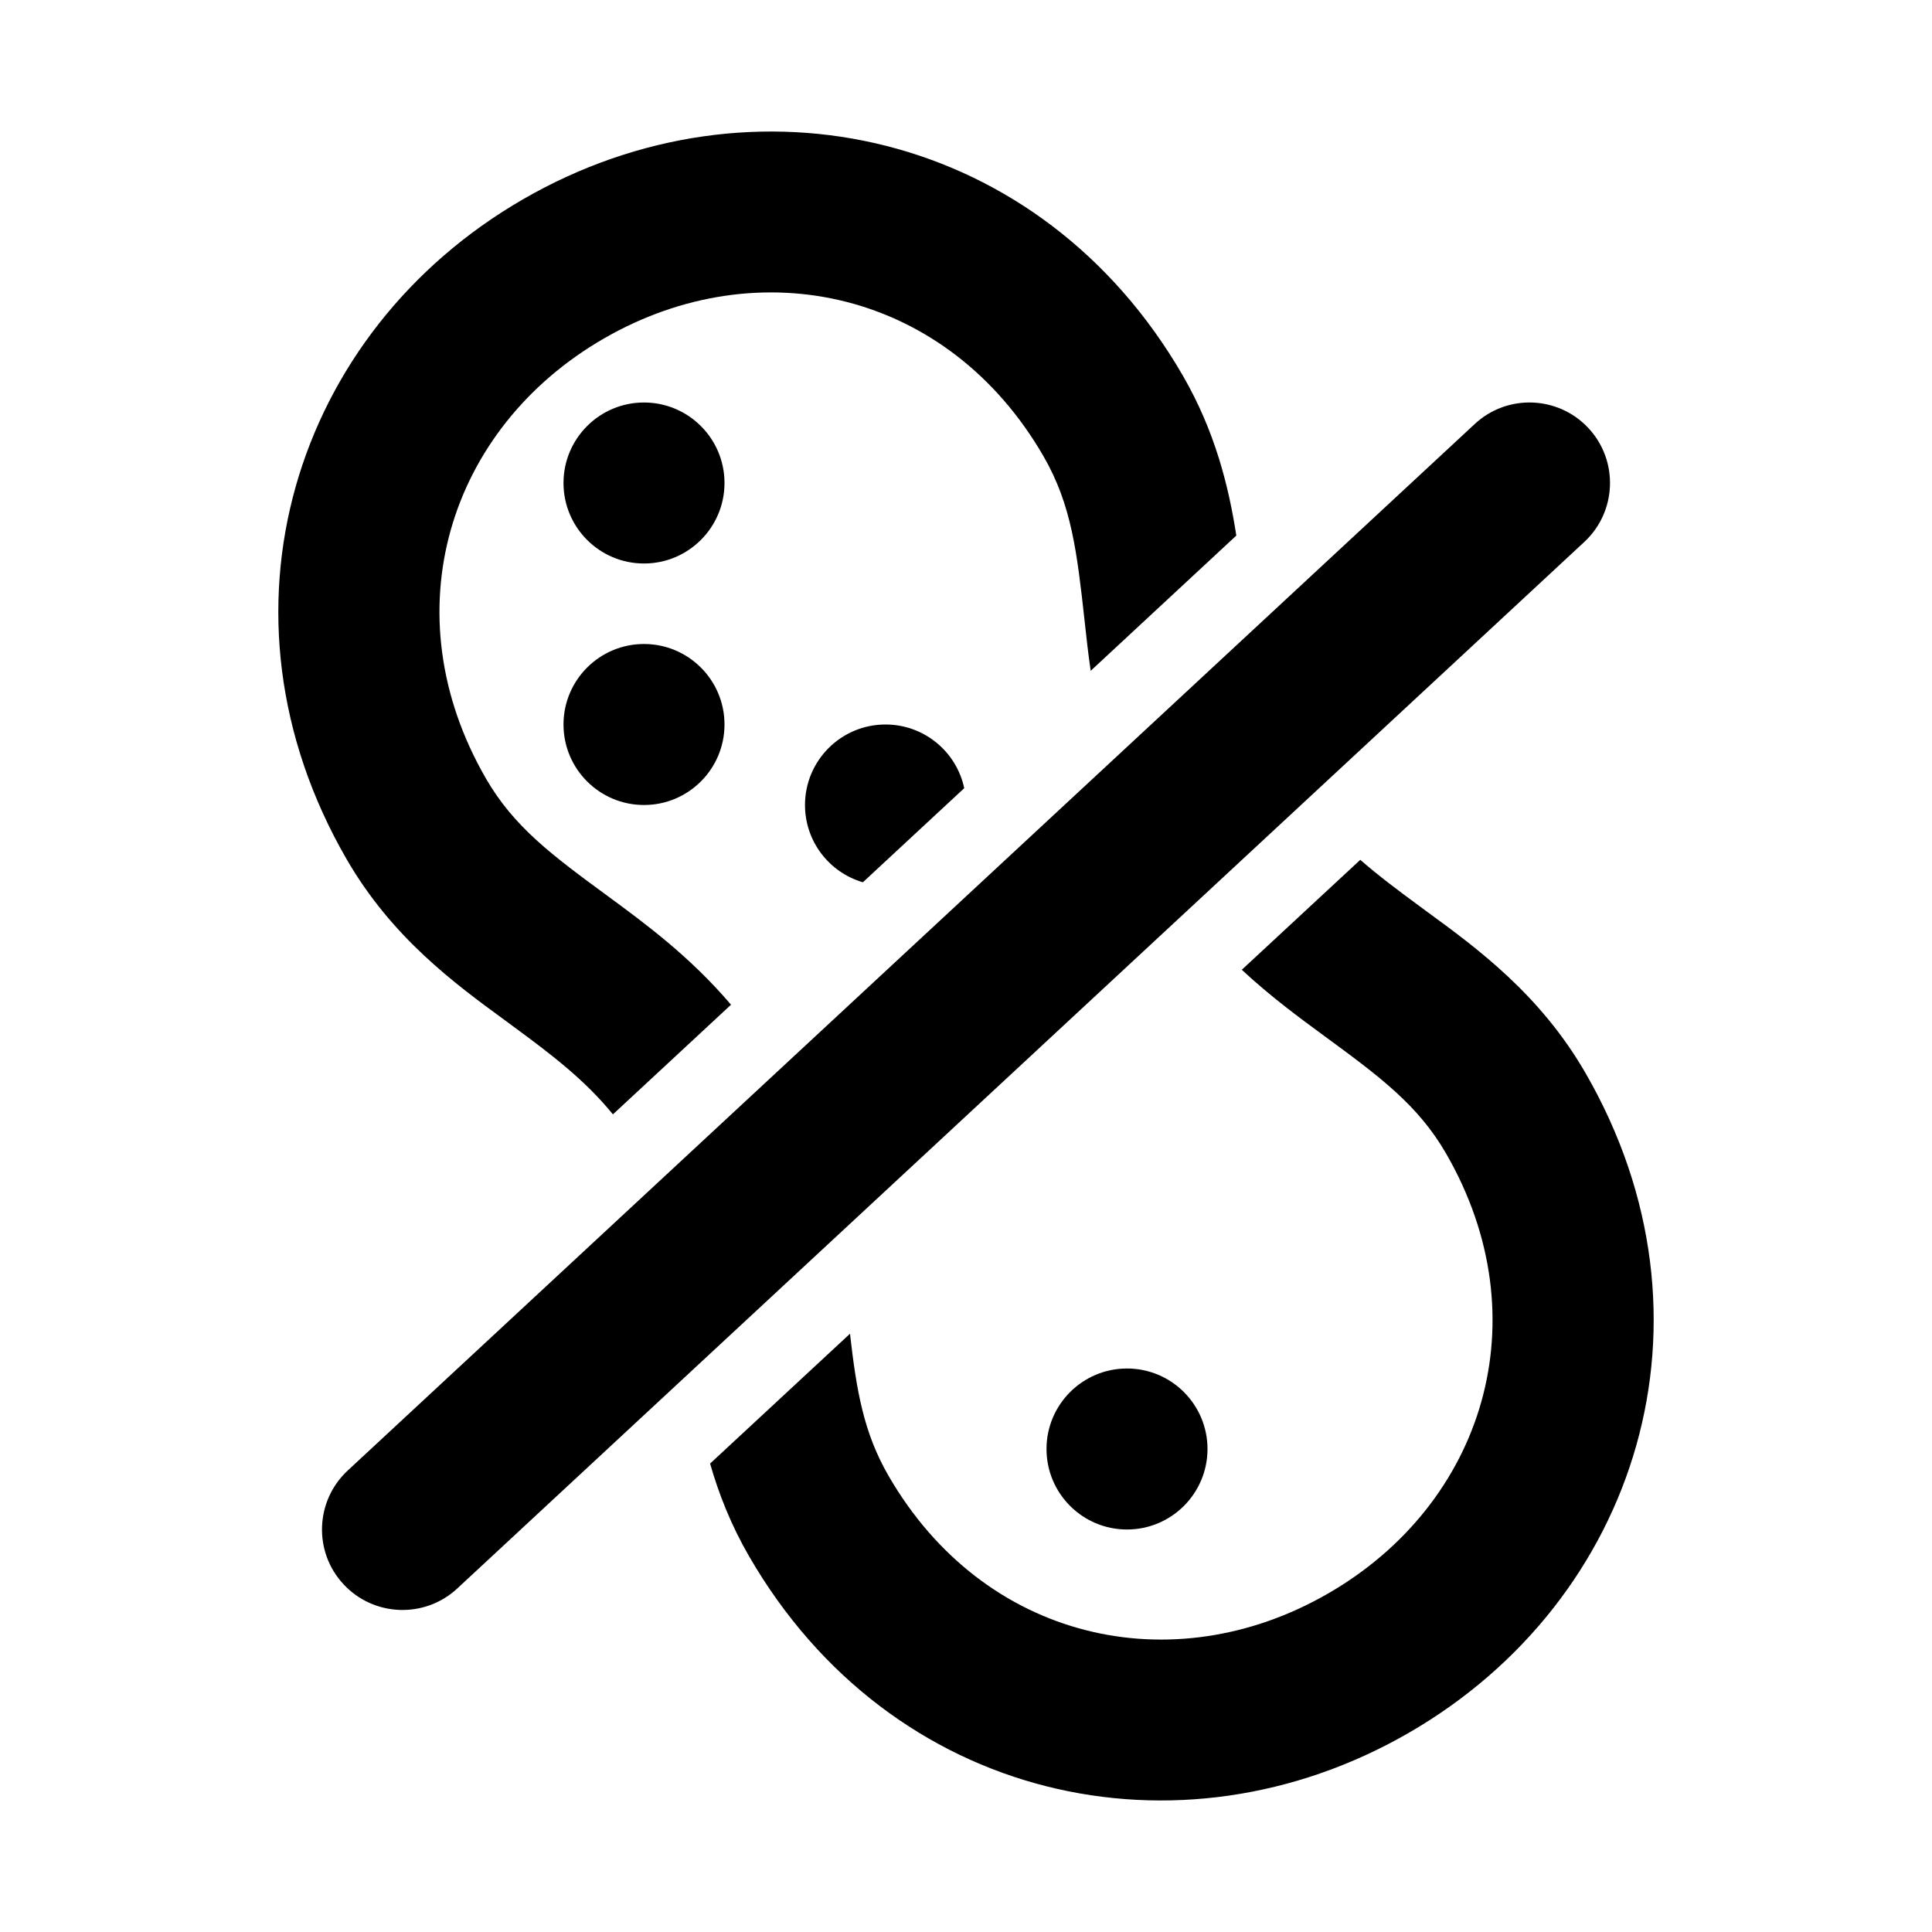
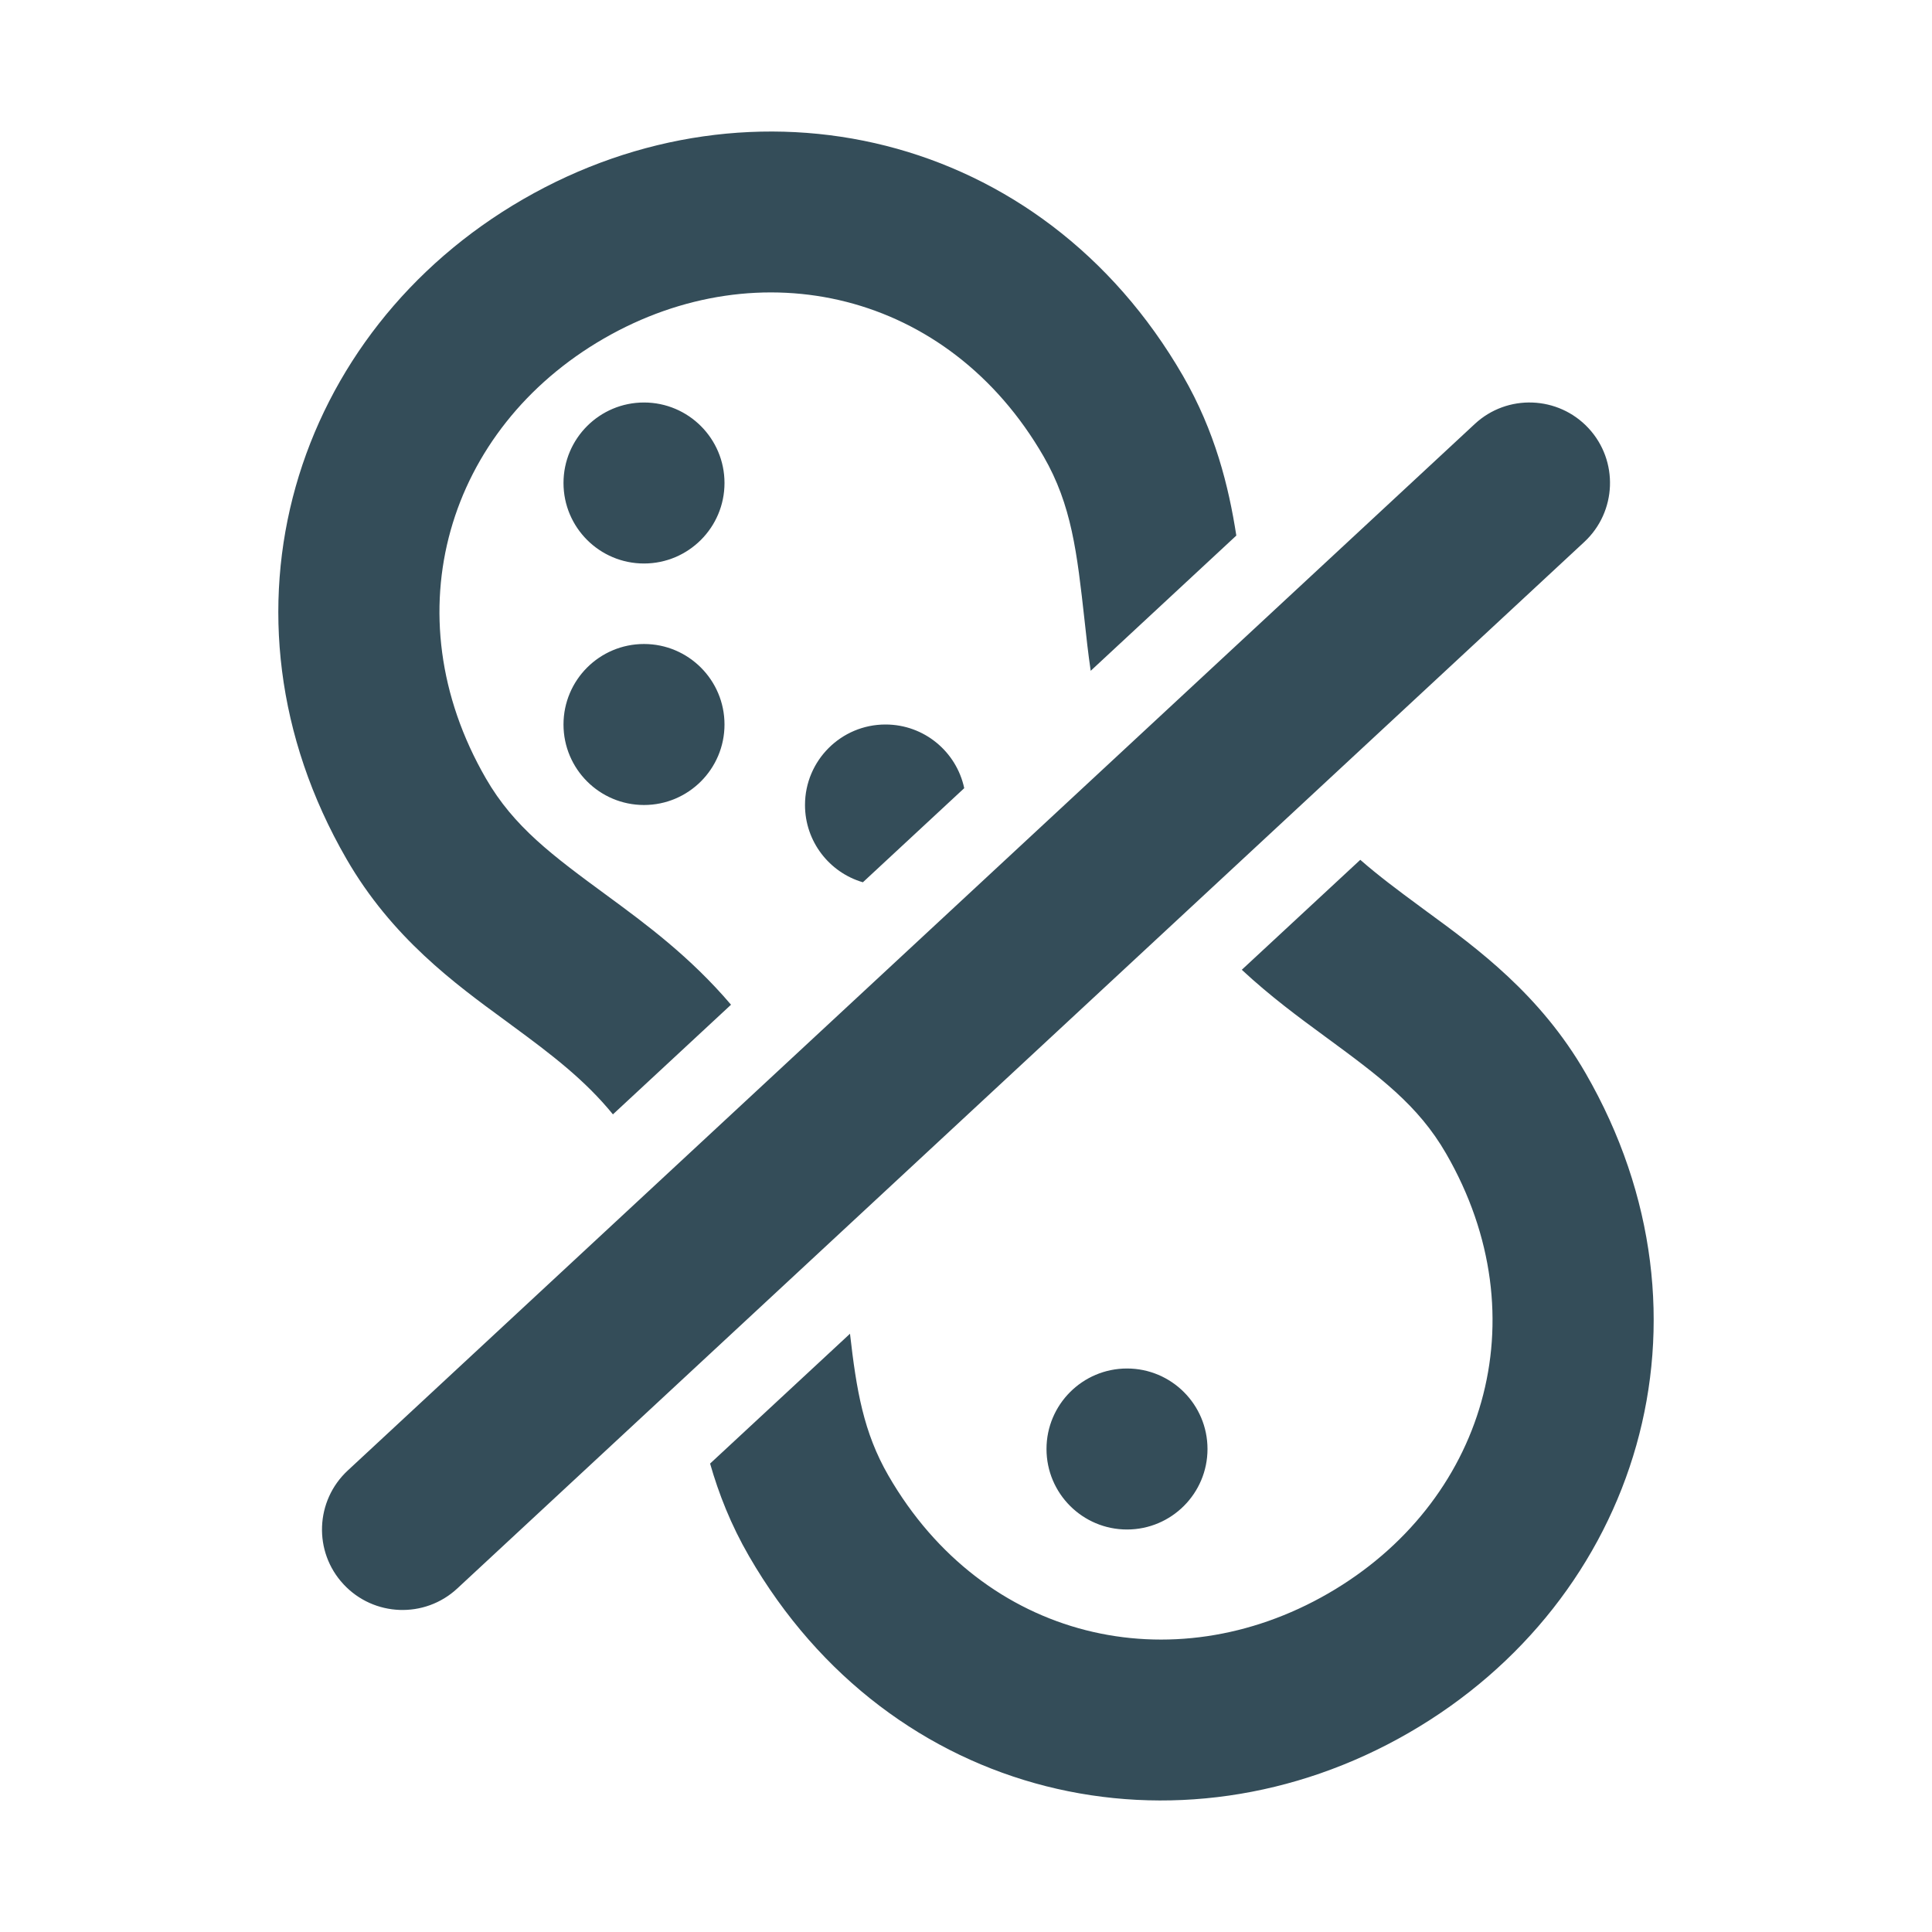
- <svg xmlns="http://www.w3.org/2000/svg" width="800px" height="800px" viewBox="0 0 24 24" fill="none">
-   <path fill-rule="evenodd" clip-rule="evenodd" d="M7.5 4.206C5.566 5.323 4.851 7.618 6.036 9.67C6.384 10.273 6.86 10.625 7.548 11.13C8.02 11.477 8.574 11.885 9.081 12.481L7.614 13.843C7.267 13.417 6.853 13.101 6.364 12.742L6.279 12.679C5.649 12.219 4.867 11.646 4.304 10.67C2.543 7.62 3.651 4.118 6.5 2.474C9.349 0.829 12.935 1.62 14.696 4.67C15.093 5.358 15.263 6.039 15.358 6.653L13.549 8.333C13.517 8.114 13.494 7.906 13.473 7.709C13.379 6.861 13.312 6.273 12.964 5.67C11.78 3.618 9.434 3.089 7.5 4.206ZM10.719 10.96L11.978 9.791C11.882 9.339 11.481 9 11 9C10.448 9 10 9.448 10 10C10 10.455 10.304 10.839 10.719 10.96ZM8.821 18.181L10.559 16.568C10.639 17.271 10.727 17.795 11.036 18.33C12.22 20.382 14.566 20.911 16.5 19.794C18.434 18.677 19.149 16.382 17.964 14.33C17.616 13.727 17.14 13.375 16.452 12.87C16.134 12.637 15.779 12.375 15.426 12.047L16.898 10.681C17.122 10.877 17.368 11.061 17.636 11.258L17.721 11.321C18.351 11.781 19.133 12.354 19.696 13.33C21.457 16.38 20.349 19.882 17.5 21.526C14.651 23.171 11.065 22.38 9.304 19.33C9.079 18.941 8.928 18.555 8.821 18.181ZM9 9C9 9.552 8.552 10 8 10C7.448 10 7 9.552 7 9C7 8.448 7.448 8 8 8C8.552 8 9 8.448 9 9ZM8 7C8.552 7 9 6.552 9 6C9 5.448 8.552 5 8 5C7.448 5 7 5.448 7 6C7 6.552 7.448 7 8 7ZM14 19C14.552 19 15 18.552 15 18C15 17.448 14.552 17 14 17C13.448 17 13 17.448 13 18C13 18.552 13.448 19 14 19ZM19.68 6.733C20.085 6.357 20.109 5.724 19.733 5.319C19.357 4.915 18.724 4.891 18.32 5.267L4.32 18.267C3.915 18.643 3.891 19.276 4.267 19.68C4.643 20.085 5.276 20.108 5.68 19.733L19.68 6.733Z" fill="#000000" />
+ <svg xmlns="http://www.w3.org/2000/svg" width="800px" height="800px" viewBox="0 0 24 24" fill="#344D59">
+   <path fill-rule="evenodd" clip-rule="evenodd" d="M7.5 4.206C5.566 5.323 4.851 7.618 6.036 9.67C6.384 10.273 6.86 10.625 7.548 11.13C8.02 11.477 8.574 11.885 9.081 12.481L7.614 13.843C7.267 13.417 6.853 13.101 6.364 12.742L6.279 12.679C5.649 12.219 4.867 11.646 4.304 10.67C2.543 7.62 3.651 4.118 6.5 2.474C9.349 0.829 12.935 1.62 14.696 4.67C15.093 5.358 15.263 6.039 15.358 6.653L13.549 8.333C13.517 8.114 13.494 7.906 13.473 7.709C13.379 6.861 13.312 6.273 12.964 5.67C11.78 3.618 9.434 3.089 7.5 4.206ZM10.719 10.96L11.978 9.791C11.882 9.339 11.481 9 11 9C10.448 9 10 9.448 10 10C10 10.455 10.304 10.839 10.719 10.96ZM8.821 18.181L10.559 16.568C10.639 17.271 10.727 17.795 11.036 18.33C12.22 20.382 14.566 20.911 16.5 19.794C18.434 18.677 19.149 16.382 17.964 14.33C17.616 13.727 17.14 13.375 16.452 12.87C16.134 12.637 15.779 12.375 15.426 12.047L16.898 10.681C17.122 10.877 17.368 11.061 17.636 11.258L17.721 11.321C18.351 11.781 19.133 12.354 19.696 13.33C21.457 16.38 20.349 19.882 17.5 21.526C14.651 23.171 11.065 22.38 9.304 19.33C9.079 18.941 8.928 18.555 8.821 18.181ZM9 9C9 9.552 8.552 10 8 10C7.448 10 7 9.552 7 9C7 8.448 7.448 8 8 8C8.552 8 9 8.448 9 9ZM8 7C8.552 7 9 6.552 9 6C9 5.448 8.552 5 8 5C7.448 5 7 5.448 7 6C7 6.552 7.448 7 8 7ZM14 19C14.552 19 15 18.552 15 18C15 17.448 14.552 17 14 17C13.448 17 13 17.448 13 18C13 18.552 13.448 19 14 19ZM19.68 6.733C20.085 6.357 20.109 5.724 19.733 5.319C19.357 4.915 18.724 4.891 18.32 5.267L4.32 18.267C3.915 18.643 3.891 19.276 4.267 19.68C4.643 20.085 5.276 20.108 5.68 19.733L19.68 6.733Z" fill="#344D59" />
</svg>
